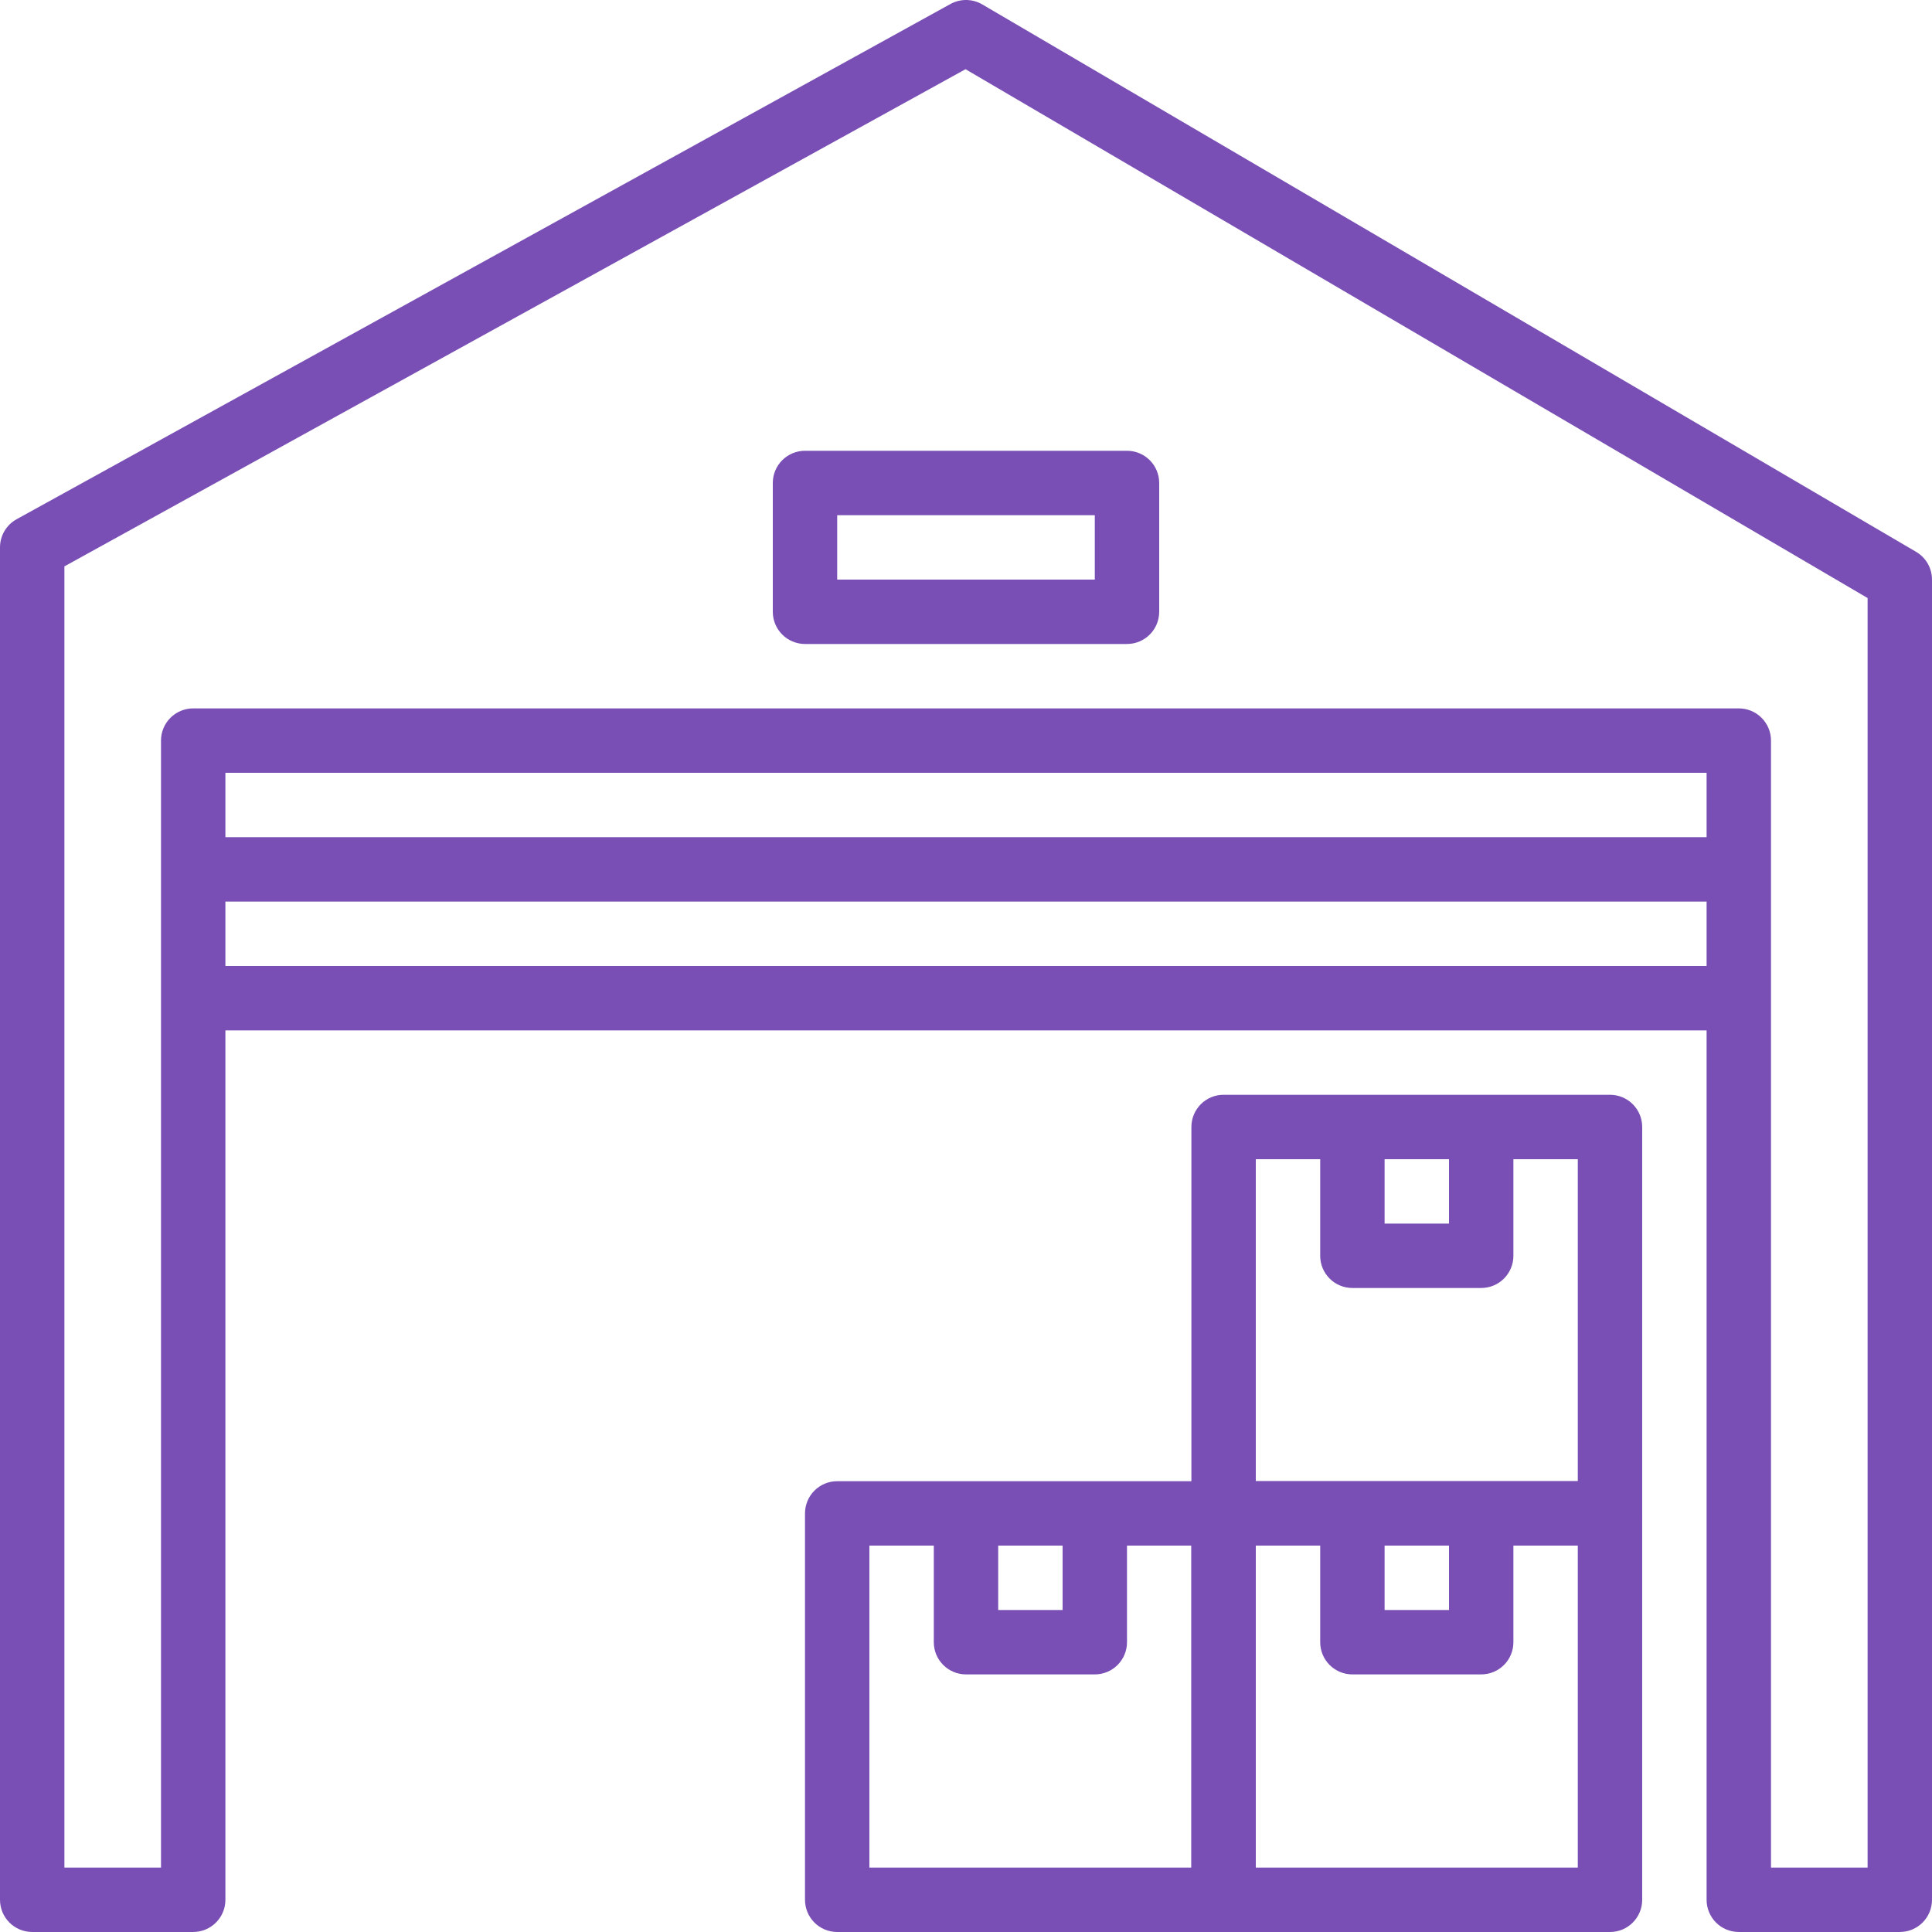
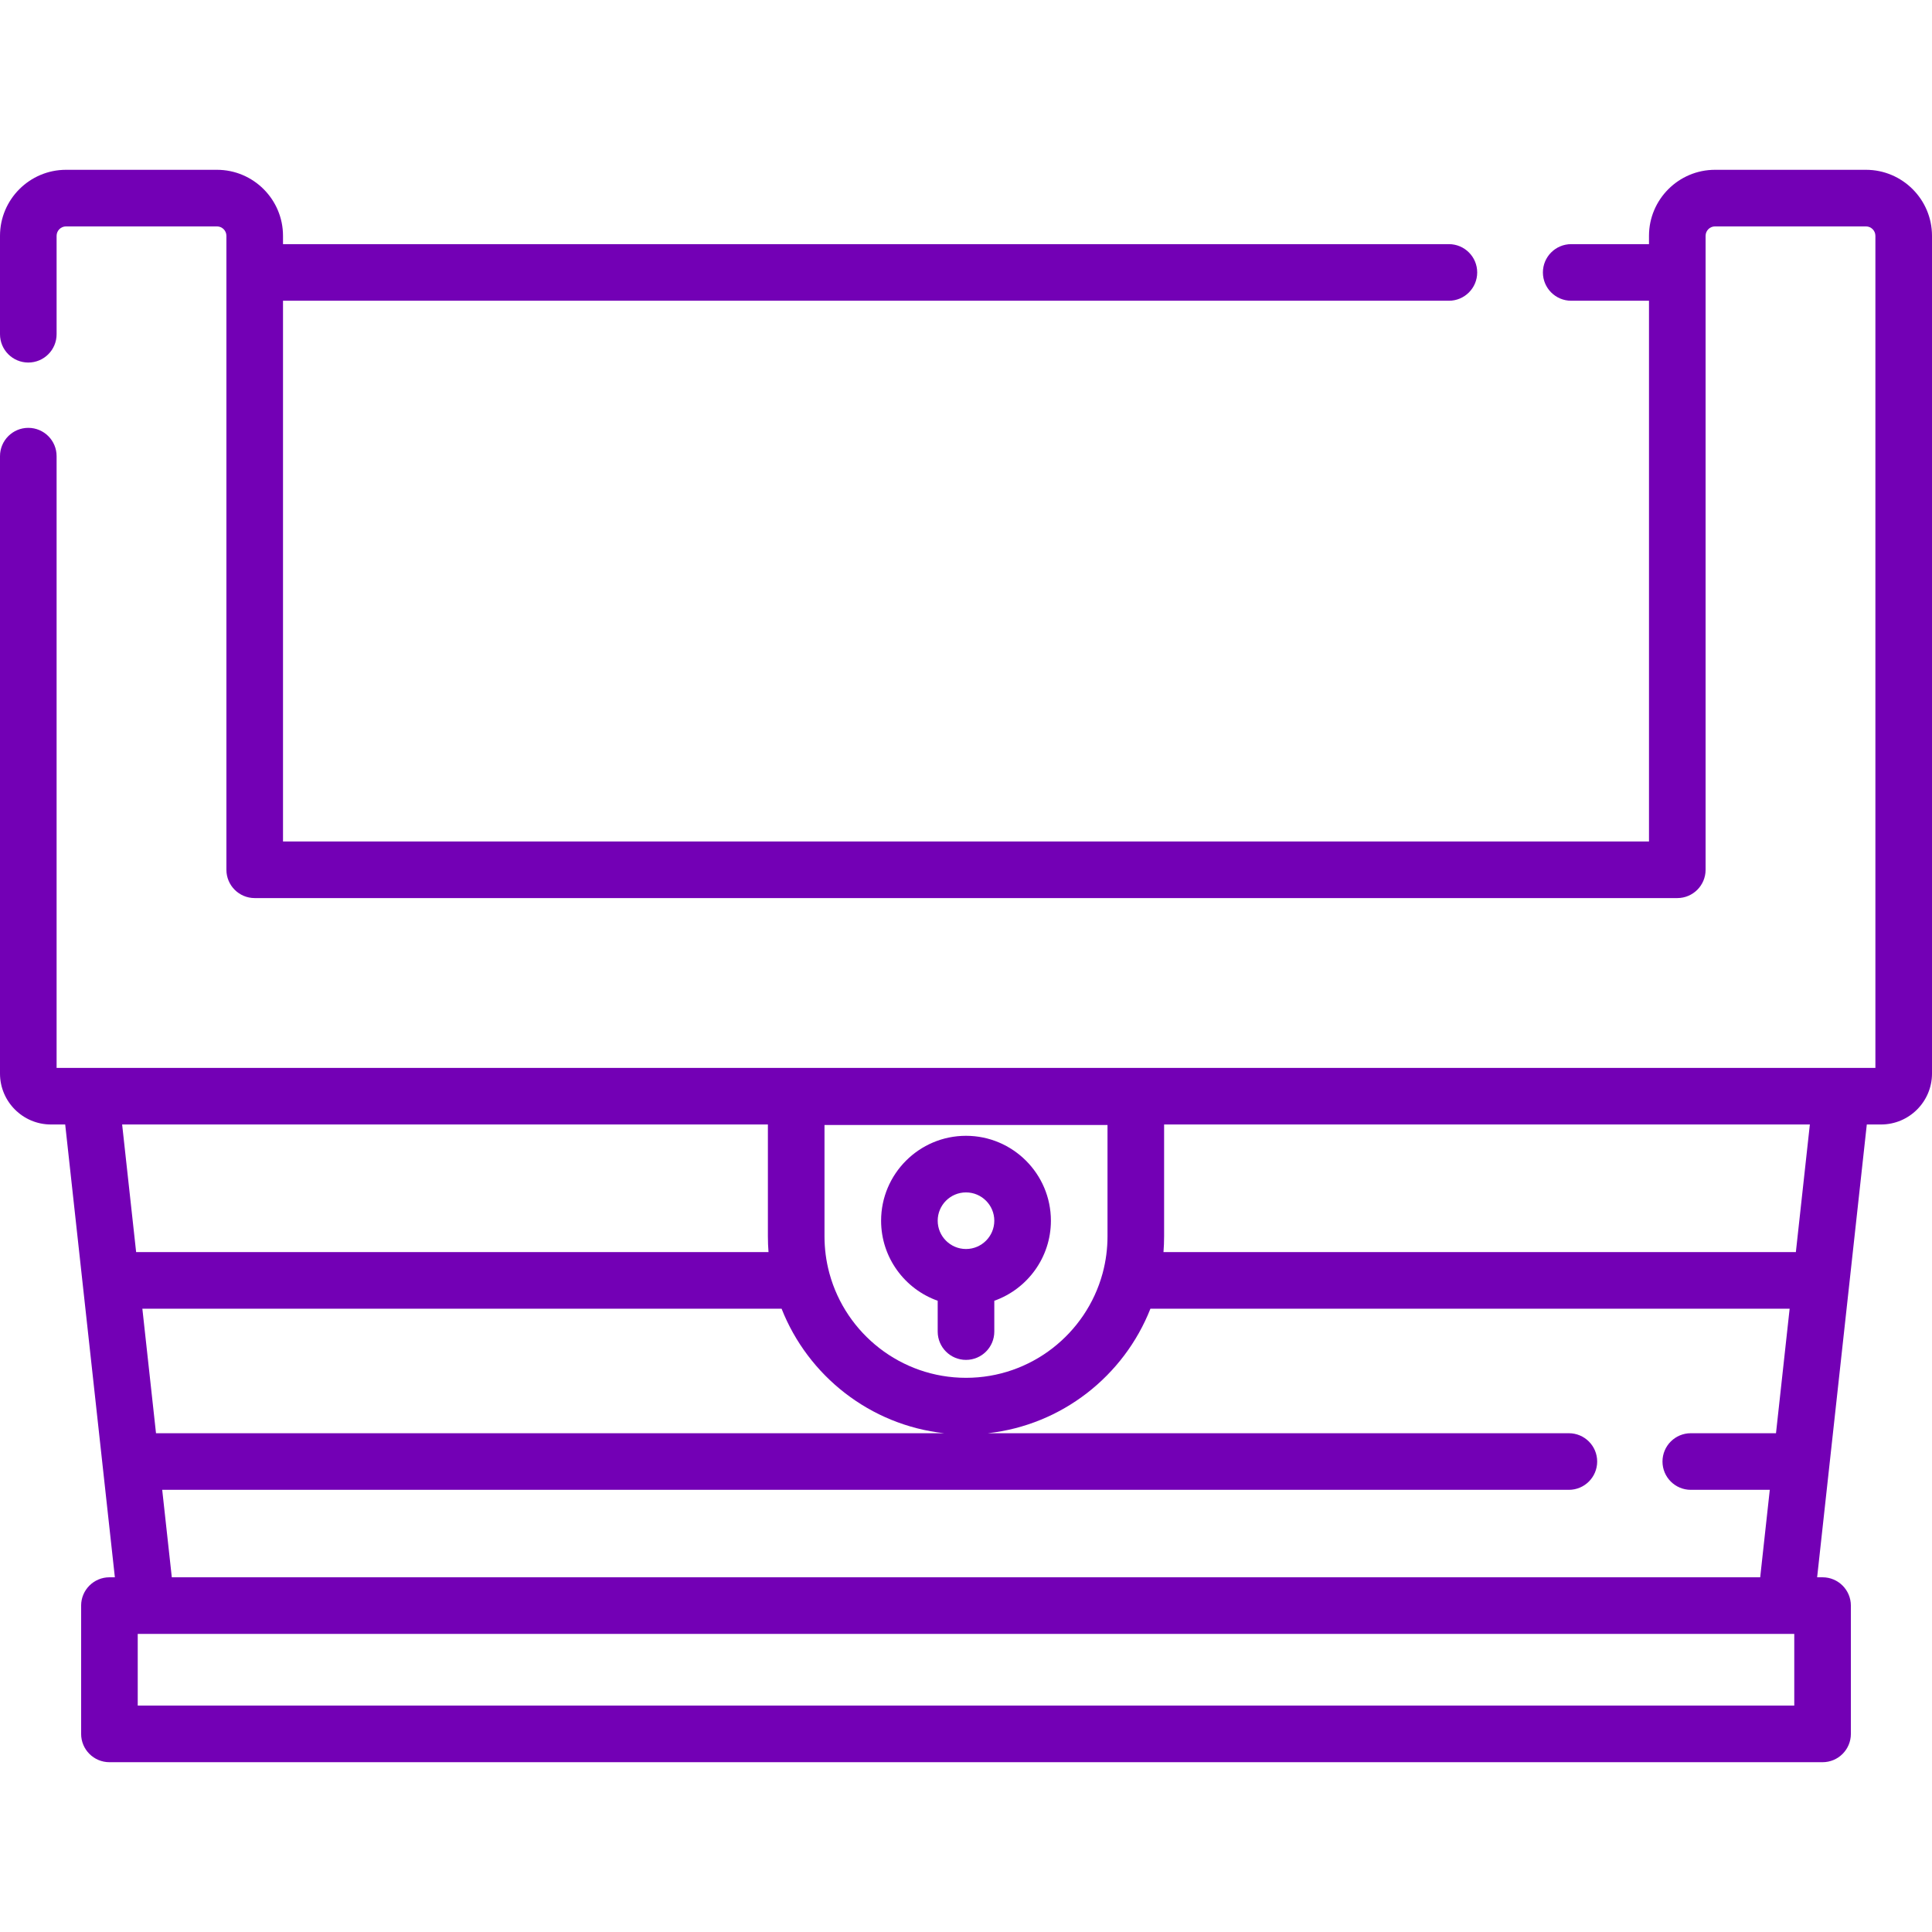
- <svg xmlns="http://www.w3.org/2000/svg" width="420" height="420" viewBox="0 0 420 420" fill="none">
-   <path d="M416.542 119.963L213.542 0.962C211.407 -0.284 208.782 -0.326 206.619 0.871L3.619 112.872C1.386 114.097 0 116.448 0 118.996V412.996C0 416.867 3.136 419.996 7 419.996H42C45.864 419.996 49 416.867 49 412.996V167.997H370.999V412.997C370.999 416.868 374.128 419.997 377.999 419.997H412.999C416.871 419.997 419.999 416.868 419.999 412.997V125.997C420 123.511 418.684 121.215 416.542 119.963ZM406 405.997H385V160.996C385 157.133 381.871 153.997 378 153.997H42C38.136 153.997 35 157.133 35 160.996V405.997H14V123.127L209.895 15.046L406 130.007V405.997Z" fill="#794FB5" />
-   <path d="M350 322H266C262.129 322 259 325.129 259 329V413C259 416.871 262.129 419.999 266 419.999H350C353.871 419.999 356.999 416.871 356.999 413V329C356.999 325.129 353.871 322 350 322ZM342.999 406H272.999V336H342.999V406V406Z" fill="#794FB5" />
-   <path d="M315.001 329V350H301V329H287V357C287 360.871 290.129 363.999 294 363.999H321.999C325.871 363.999 328.999 360.871 328.999 357V329H315.001Z" fill="#794FB5" />
-   <path d="M266 322H182C178.136 322 175 325.129 175 329V413C175 416.871 178.136 419.999 182 419.999H266C269.871 419.999 272.999 416.871 272.999 413V329C272.999 325.129 269.871 322 266 322ZM258.999 406H188.999V336H258.999V406Z" fill="#794FB5" />
-   <path d="M231.001 329V350H217V329H203V357C203 360.871 206.136 363.999 210 363.999H237.999C241.871 363.999 244.999 360.871 244.999 357V329H231.001Z" fill="#794FB5" />
-   <path d="M350 237.996H266C262.129 237.996 259 241.125 259 244.996V328.996C259 332.867 262.129 335.996 266 335.996H350C353.871 335.996 356.999 332.867 356.999 328.996V244.996C356.999 241.125 353.871 237.996 350 237.996ZM342.999 321.996H272.999V251.996H342.999V321.996V321.996Z" fill="#794FB5" />
-   <path d="M315.001 244.996V265.996H301V244.996H287V272.996C287 276.867 290.129 279.996 294 279.996H321.999C325.871 279.996 328.999 276.867 328.999 272.996V244.996H315.001Z" fill="#794FB5" />
-   <path d="M378 210H42V224H378V210Z" fill="#794FB5" />
-   <path d="M378 181.996H42V195.996H378V181.996Z" fill="#794FB5" />
-   <path d="M244.999 97.996H175C171.136 97.996 168 101.132 168 104.996V132.996C168 136.859 171.136 139.995 175 139.995H244.999C248.871 139.995 251.999 136.859 251.999 132.996V104.996C251.999 101.132 248.871 97.996 244.999 97.996ZM237.999 125.997H181.999V111.996H237.999V125.997Z" fill="#794FB5" />
+ <svg xmlns="http://www.w3.org/2000/svg" fill="#7300B5" id="Capa_1" enable-background="new 0 0 512 512" height="512" viewBox="0 0 512 512" width="512">
+   <path d="m494.5 45h-40c-9.649 0-17.5 7.851-17.5 17.5v2.2h-20.615c-4.142 0-7.5 3.358-7.5 7.5s3.358 7.5 7.5 7.5h20.615v143.3h-362v-143.3h308.974c4.142 0 7.5-3.358 7.5-7.5s-3.358-7.5-7.5-7.5h-308.974v-2.2c0-9.649-7.851-17.5-17.5-17.5h-40c-9.649 0-17.5 7.851-17.5 17.5v26.077c0 4.142 3.358 7.5 7.5 7.5s7.5-3.358 7.5-7.5v-26.077c0-1.378 1.122-2.5 2.5-2.5h40c1.378 0 2.5 1.122 2.5 2.5v168c0 4.142 3.358 7.5 7.5 7.5h377c4.142 0 7.5-3.358 7.5-7.5v-168c0-1.378 1.122-2.5 2.5-2.5h40c1.378 0 2.5 1.122 2.5 2.5v220.5h-482v-162.115c0-4.142-3.358-7.5-7.5-7.5s-7.5 3.358-7.5 7.5v163.615c0 7.444 6.056 13.5 13.5 13.5h3.778c4.166 37.985 9.444 86.096 13.163 120h-1.441c-4.142 0-7.5 3.358-7.5 7.5v34c0 4.142 3.358 7.5 7.5 7.5h454c4.142 0 7.5-3.358 7.5-7.5v-34c0-4.142-3.358-7.5-7.5-7.5h-1.441c1.539-14.031 11.492-104.772 13.163-120h3.778c7.444 0 13.5-6.056 13.5-13.5v-222c0-9.649-7.851-17.5-17.5-17.5zm-456.773 301.82h169.402c7 17.771 23.426 30.835 43.086 33h-208.872zm182.097-9.294c-.026-.104-.053-.208-.083-.311-.809-3.059-1.24-6.27-1.24-9.579v-29.5h75v29.5c0 3.31-.432 6.52-1.24 9.579-.03.103-.058.206-.083.311-4.35 15.895-18.92 27.61-36.176 27.61s-31.828-11.715-36.178-27.61zm-16.324-39.526v29.637c0 1.408.056 2.803.165 4.183h-167.588l-3.709-33.82zm272 154h-439v-19h439zm-429.97-34-2.543-23.18h372.781c4.142 0 7.5-3.358 7.5-7.5s-3.358-7.5-7.5-7.5h-153.982c19.66-2.165 36.086-15.229 43.086-33h169.402l-3.617 33h-22.58c-4.142 0-7.5 3.358-7.5 7.5s3.358 7.5 7.5 7.5h20.935l-2.542 23.18zm430.393-86.18h-167.588c.109-1.38.165-2.775.165-4.183v-29.637h171.132z" />
+   <path d="m256 301c-12.407 0-22.5 10.093-22.5 22.5 0 9.778 6.27 18.119 15 21.215v8.17c0 4.142 3.358 7.5 7.5 7.5s7.5-3.358 7.5-7.5v-8.17c8.73-3.095 15-11.436 15-21.215 0-12.407-10.093-22.5-22.5-22.5zm0 30c-4.136 0-7.5-3.364-7.5-7.5s3.364-7.5 7.5-7.5 7.5 3.364 7.5 7.5-3.364 7.5-7.5 7.5z" />
</svg>
